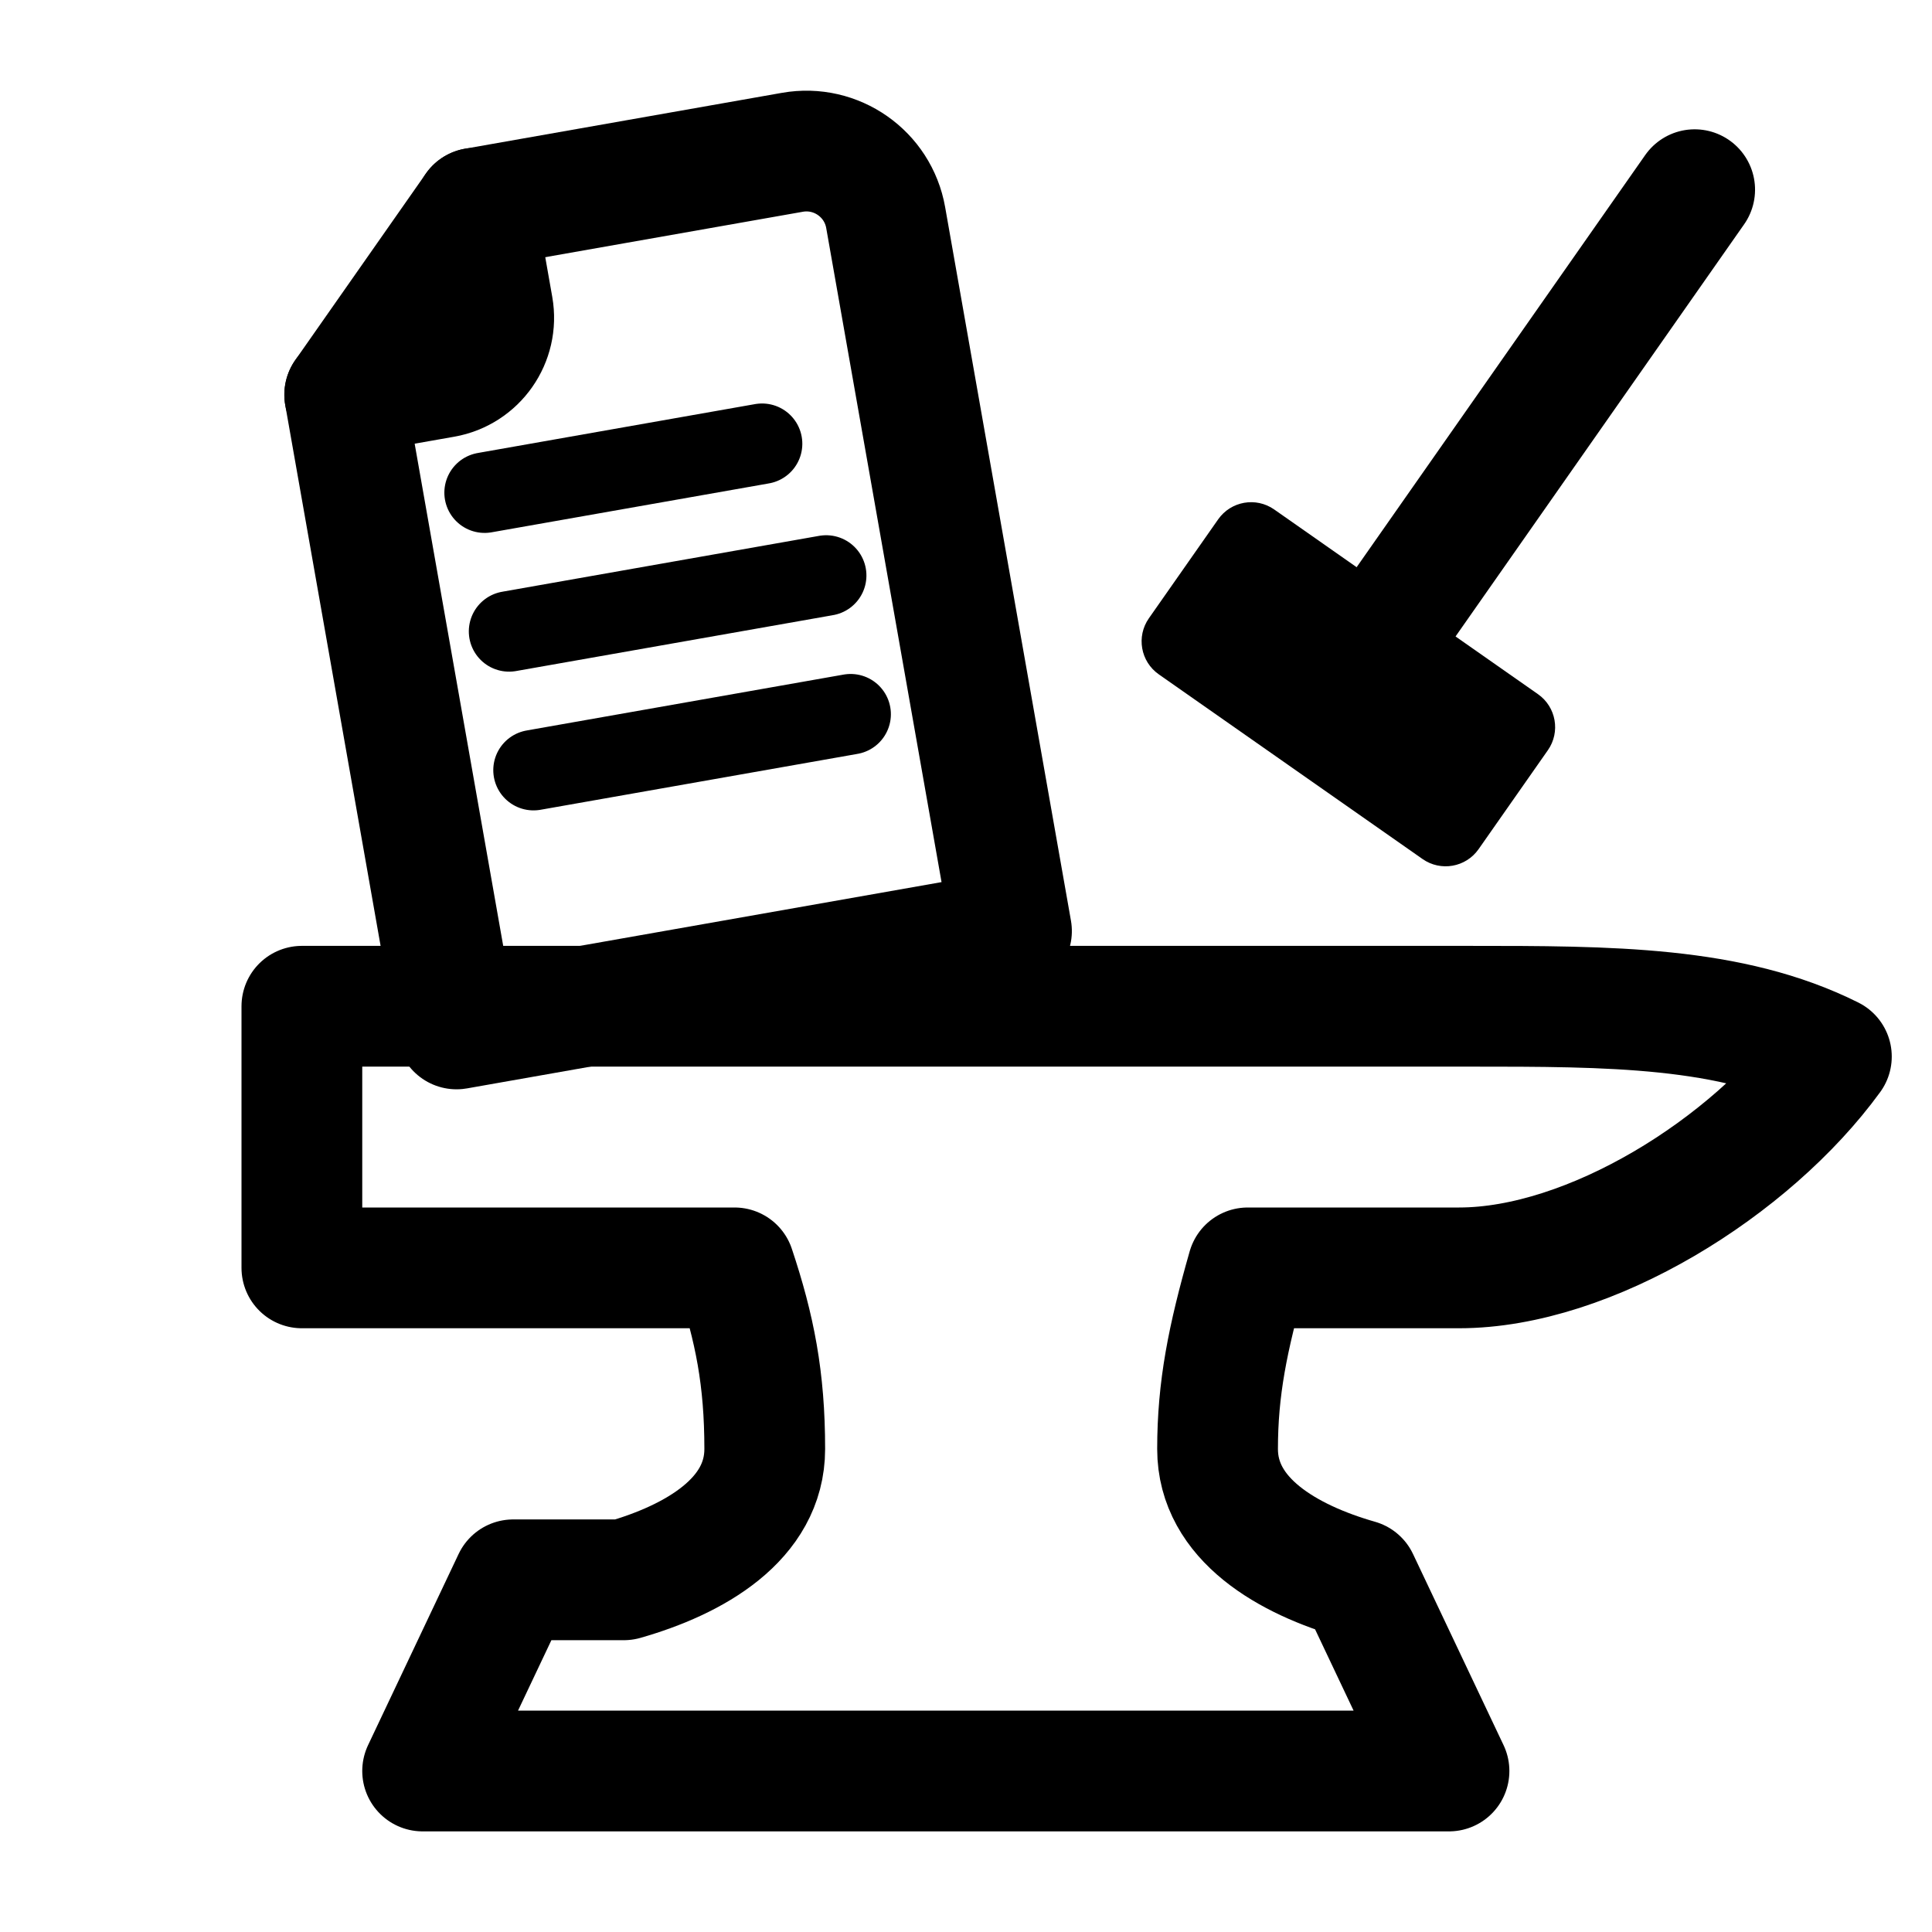
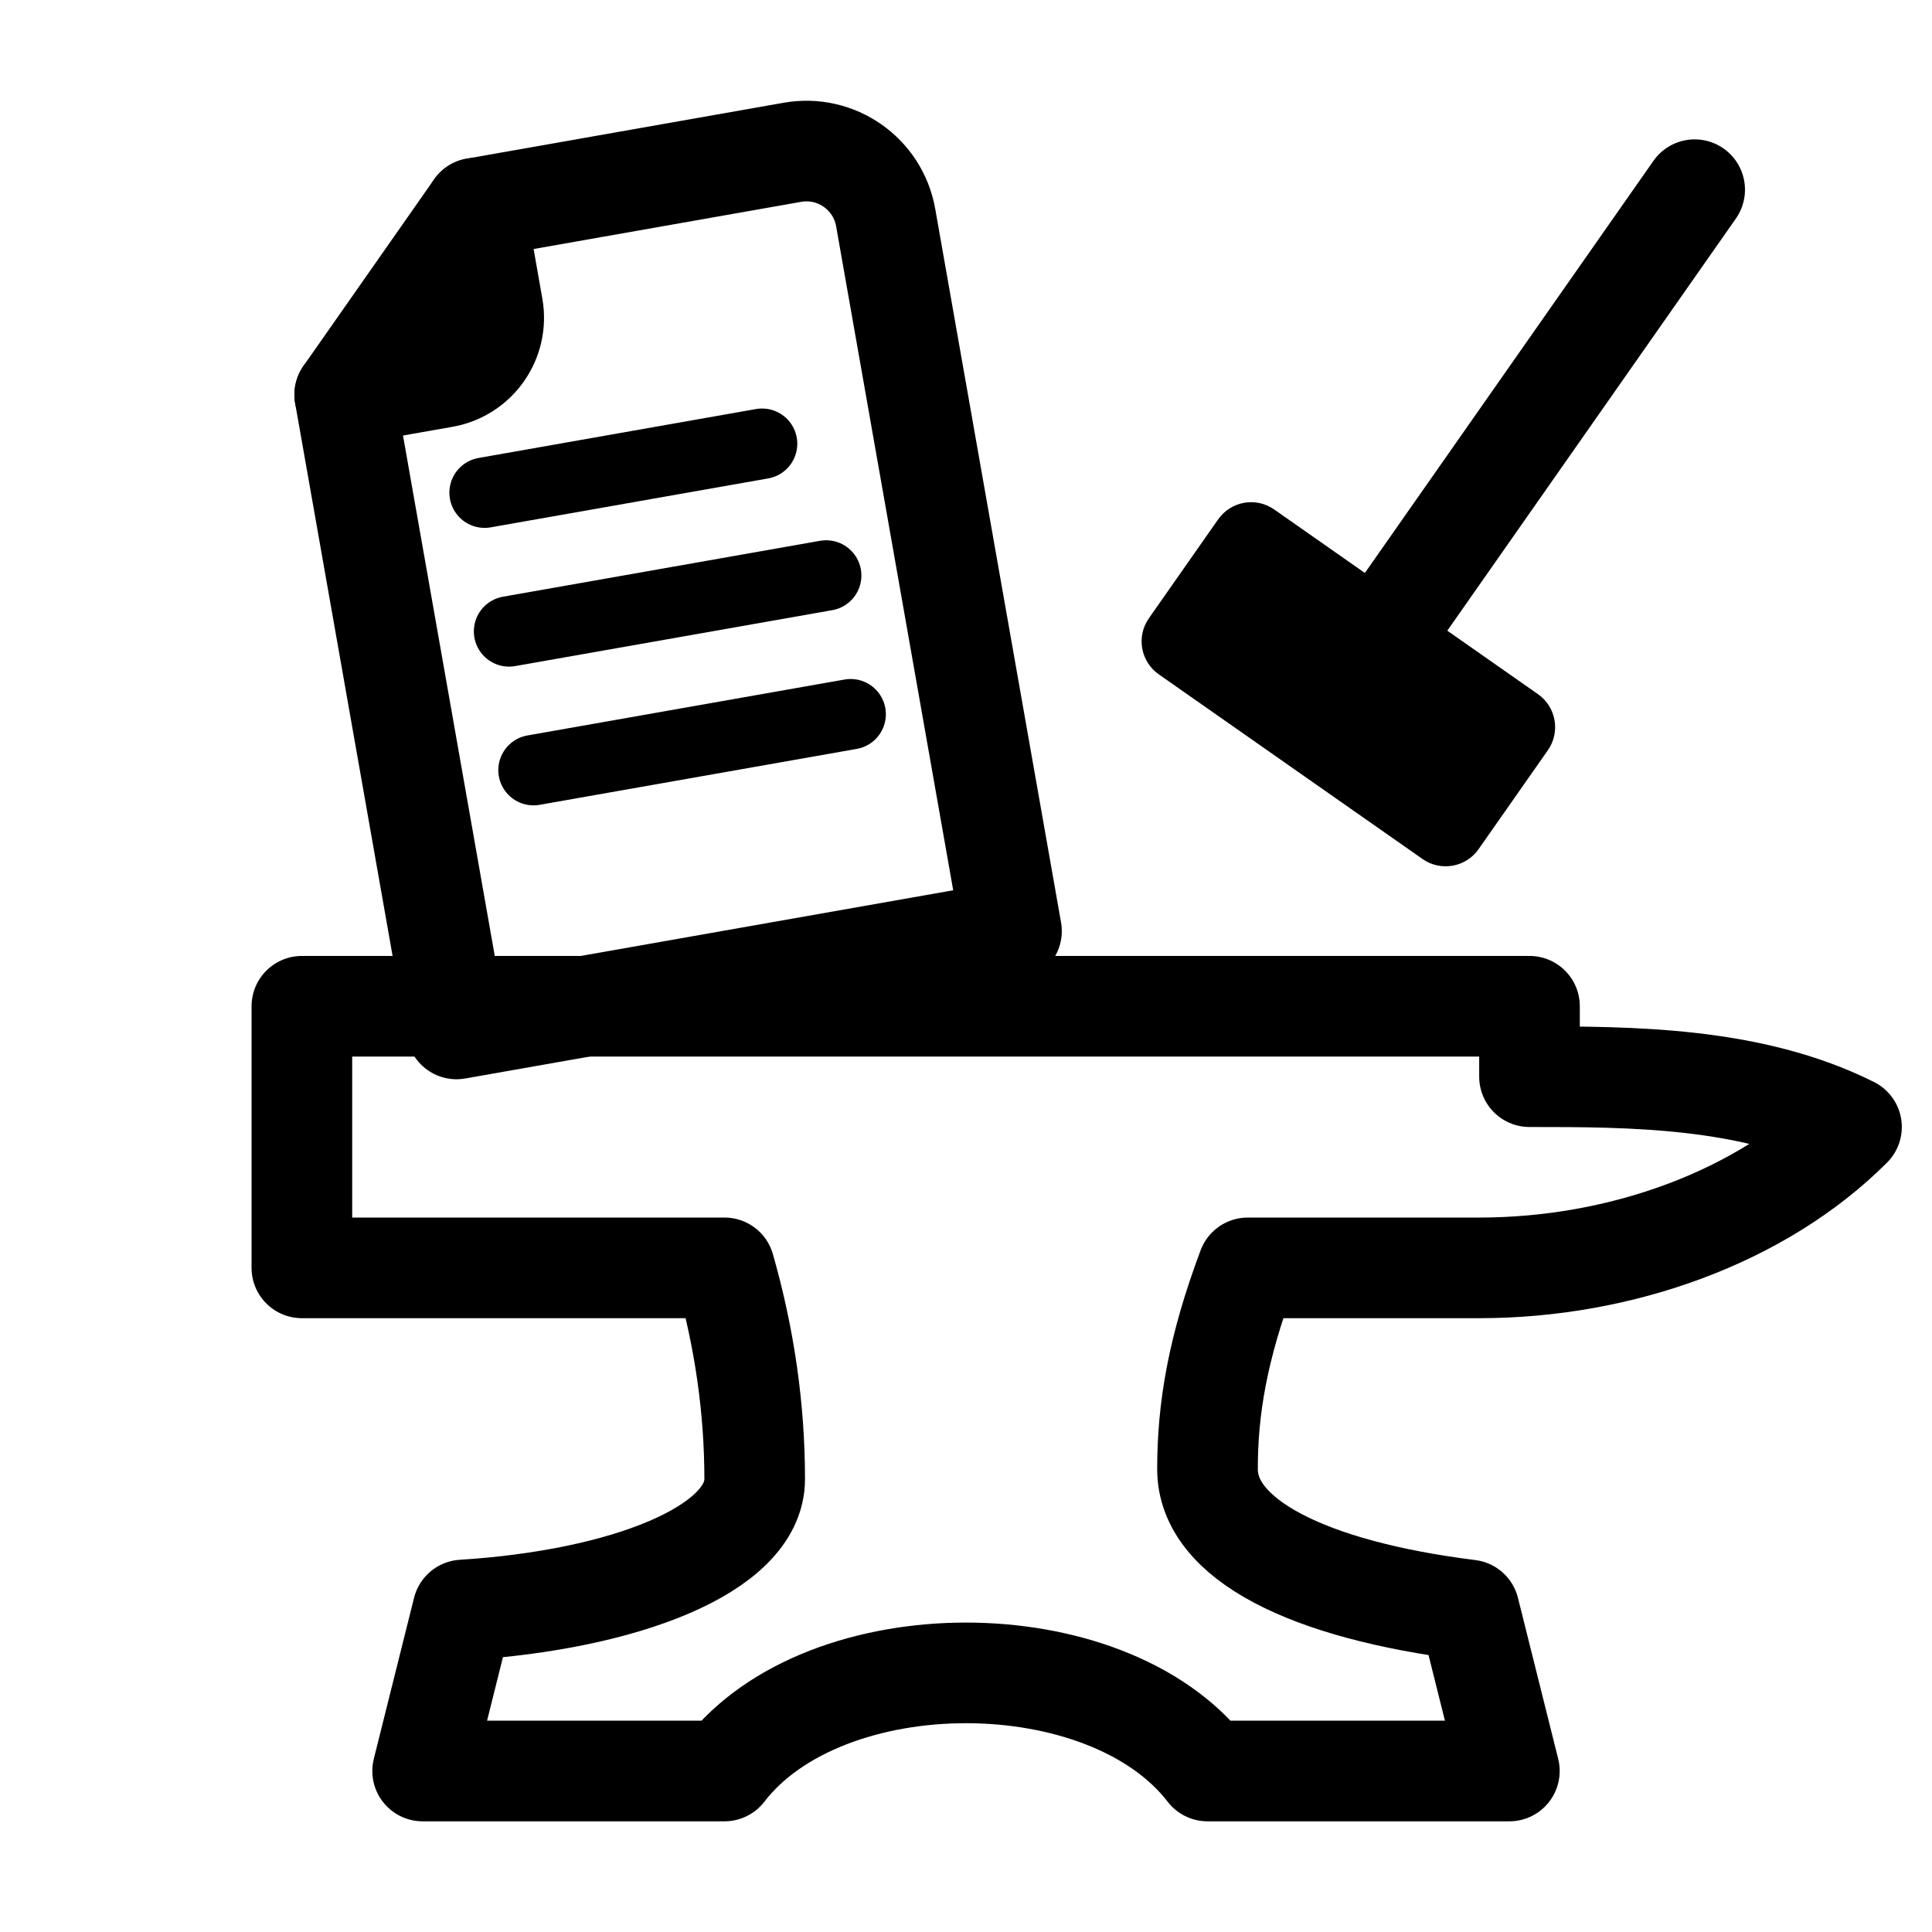
- <svg xmlns="http://www.w3.org/2000/svg" viewBox="0 0 192 192" width="192" height="192" fill="none" stroke="currentColor" stroke-width="12" stroke-linecap="round" stroke-linejoin="round">
-   <path d="M30 100 H146 C160 100 172 100 182 105 C174 116 158 126 145 126 H124            C122 133 121 138 121 144 C121 151 128 155 135 157            L144 176 H42 L51 157 H62            C69 155 76 151 76 144 C76 137 75 132 73 126 H30 Z" />
+ <svg xmlns="http://www.w3.org/2000/svg" viewBox="0 0 192 192" width="192" height="192" fill="none" stroke="currentColor" stroke-width="10" stroke-linecap="round" stroke-linejoin="round">
+   <path d="M30 100 H152 V107            C162 107 174 107 184 112            C175 121 161 126 147 126            H124            C121 134 120 140 120 146            C120 153 130 158 146 160            L150 176            H120            C110 163 82 163 72 176            H42 L46 160            C62 159 75 154 75 147            C75 140 74 133 72 126            H30 Z" />
  <g transform="translate(66 58) rotate(-10)">
    <path d="M-28 -24 L-12 -40 H20 A8 8 0 0 1 28 -32 V40 H-28 Z" />
    <path d="M-12 -40 V-30 A6 6 0 0 1 -18 -24 H-28" />
-     <g stroke-width="8">
+     <g stroke-width="7">
      <path d="M-16 -12 H12" />
      <path d="M-16 2 H16" />
      <path d="M-16 16 H16" />
    </g>
  </g>
  <g transform="translate(134 68) rotate(35)">
    <rect x="-20" y="-10" width="40" height="20" rx="4" fill="currentColor" stroke="none" />
    <path d="M0 -10 V-60" />
  </g>
</svg>
